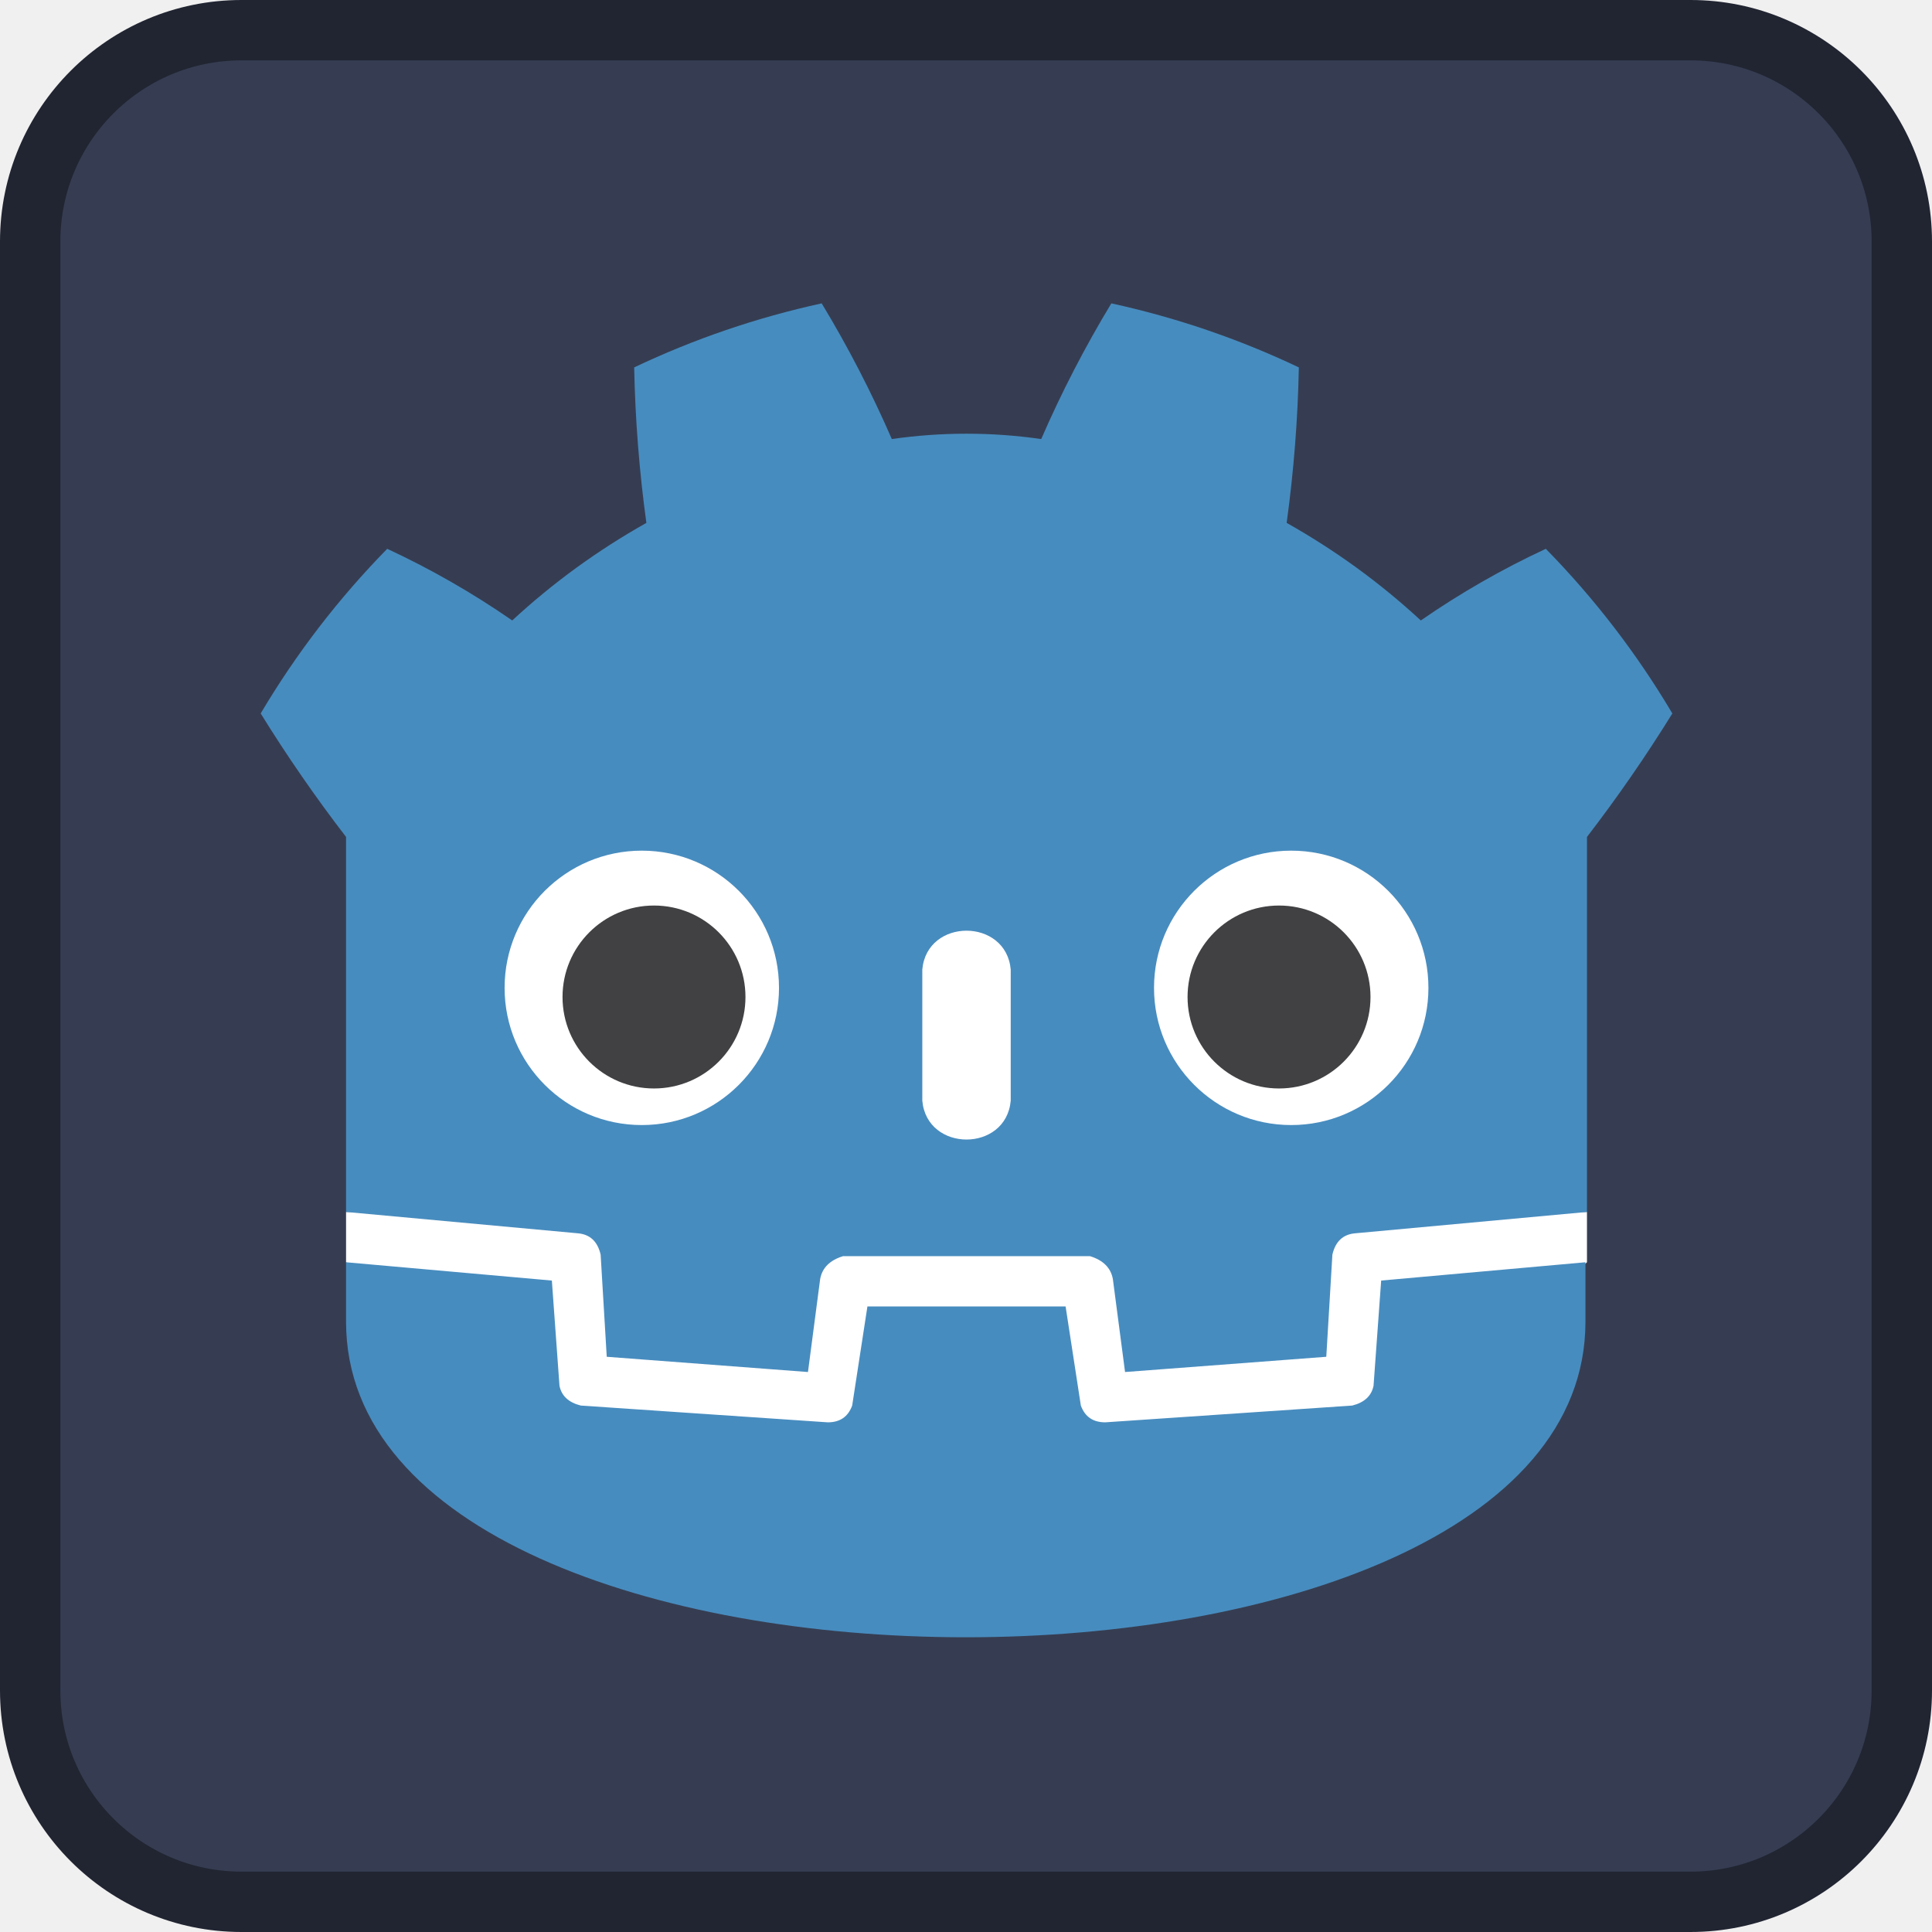
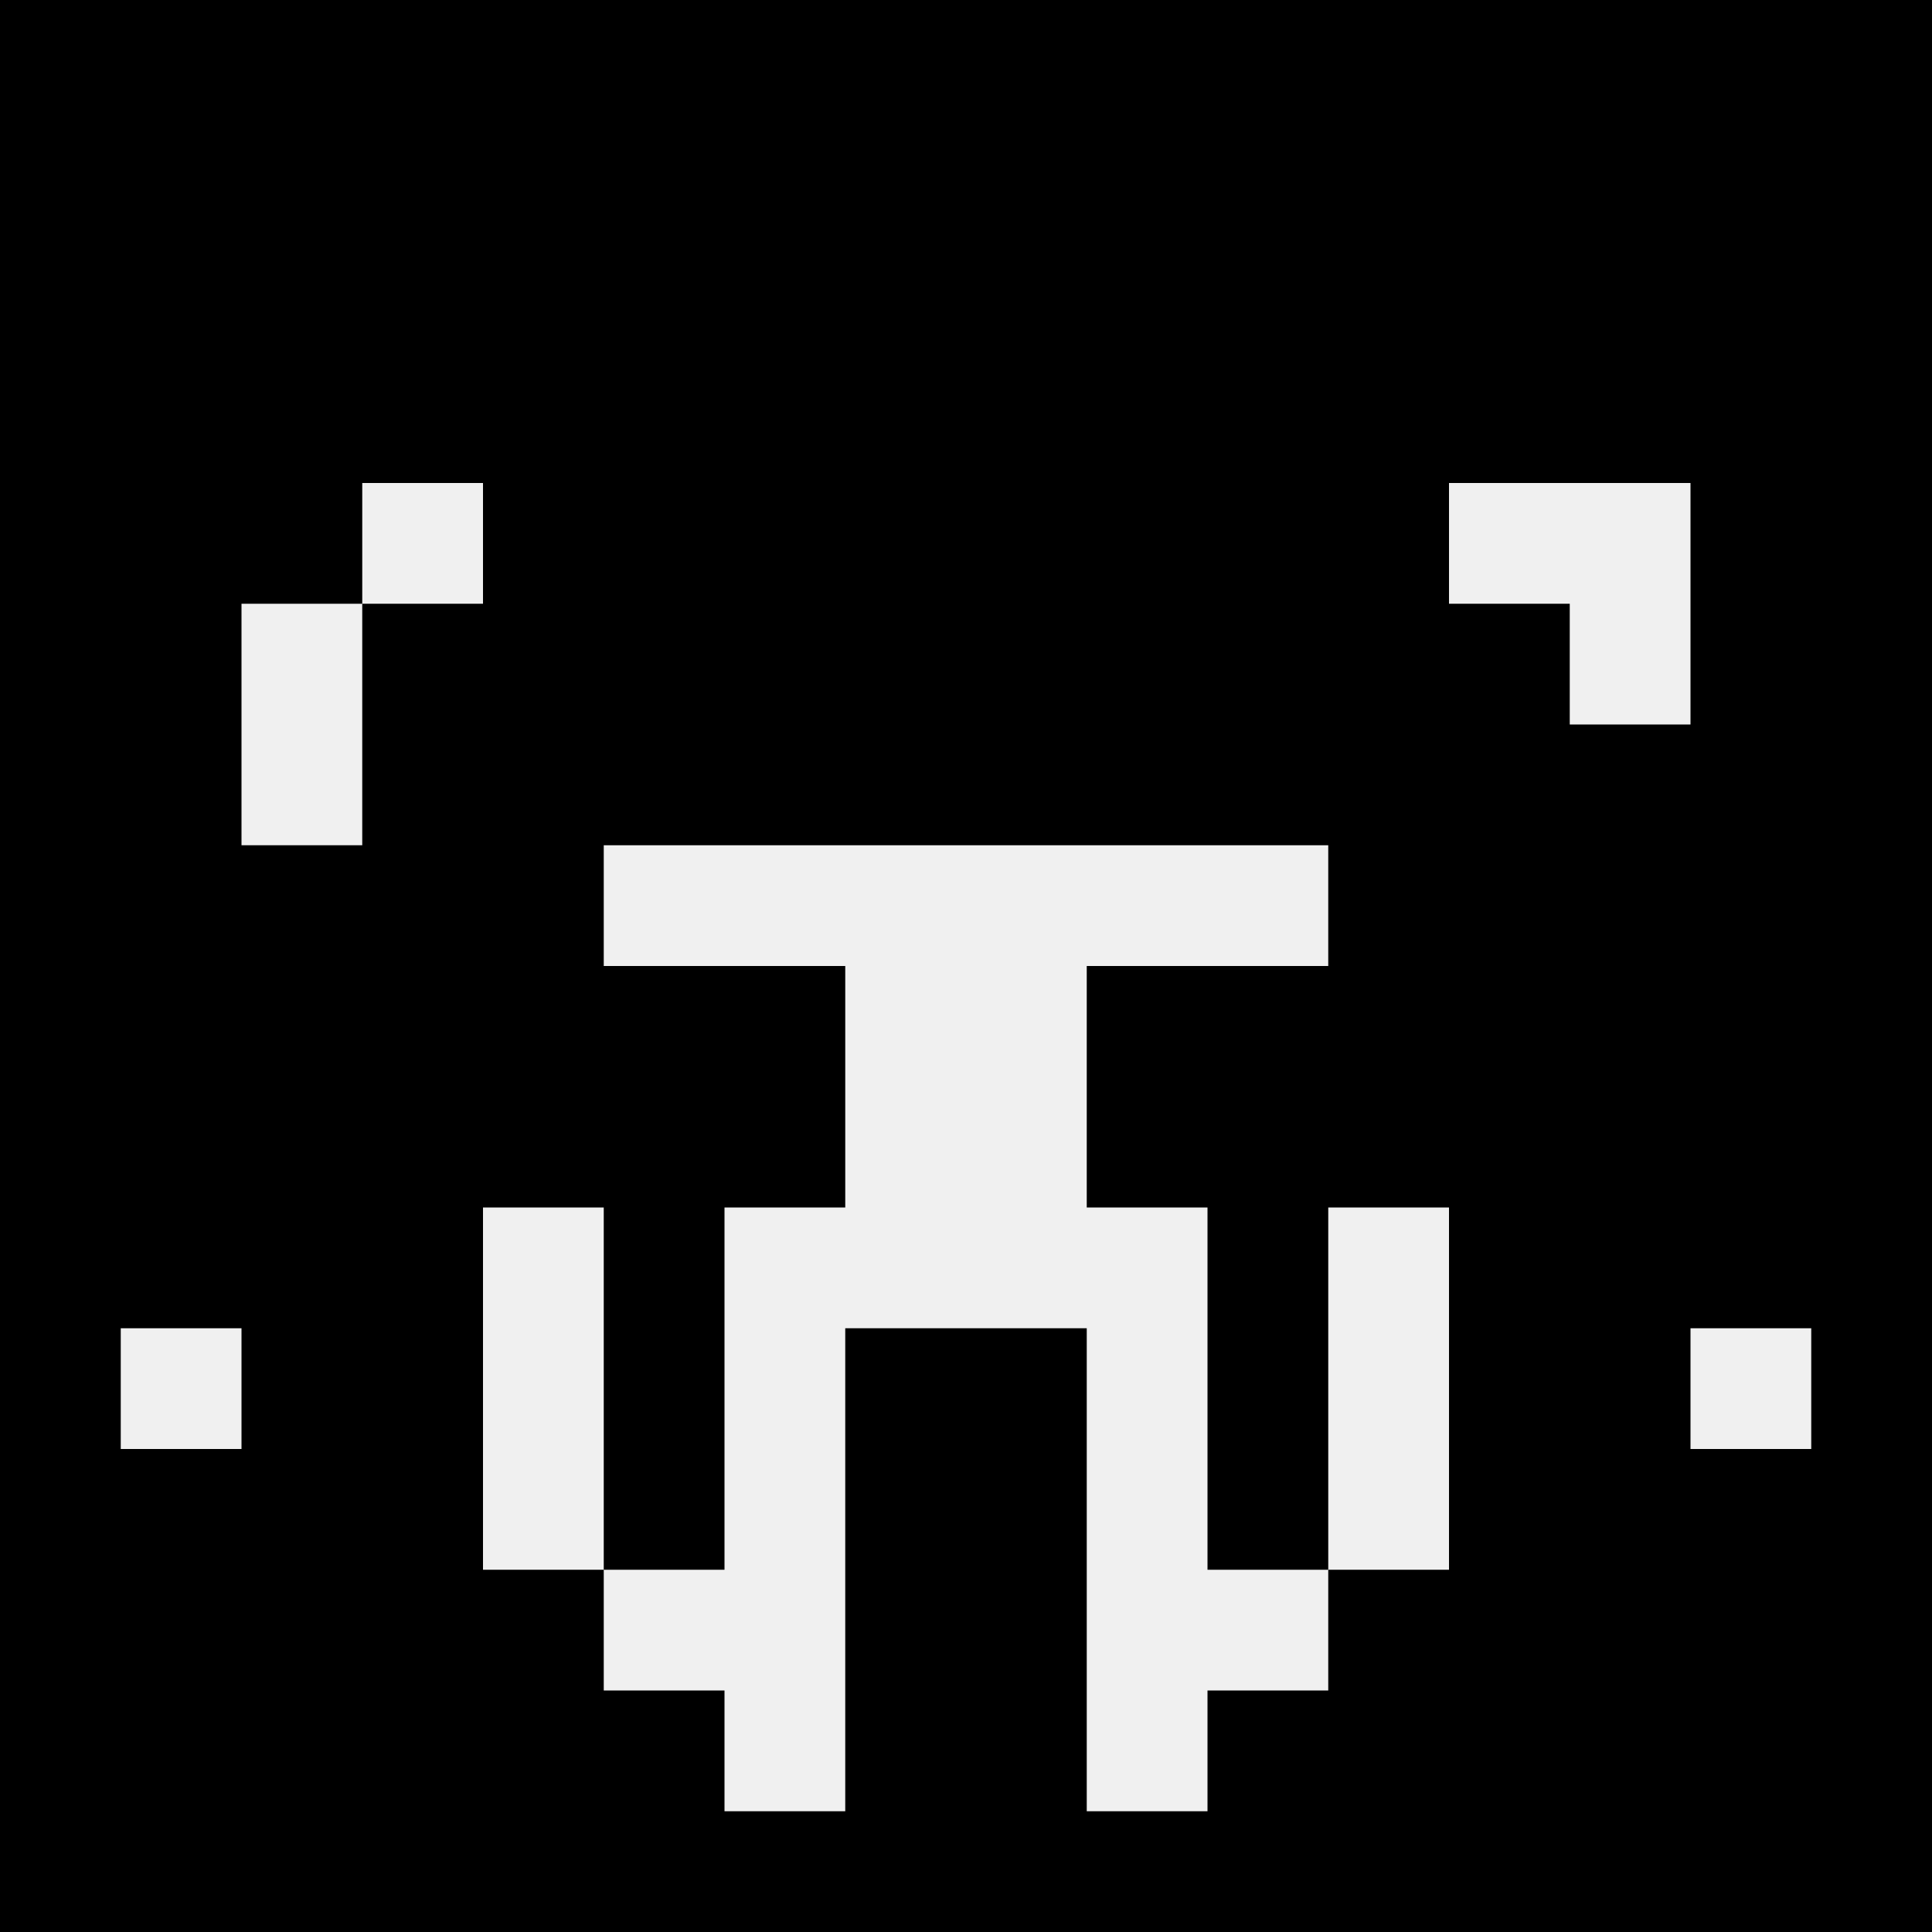
- <svg xmlns="http://www.w3.org/2000/svg" height="128" width="128">
-   <rect x="2" y="2" width="124" height="124" rx="14" fill="#363d52" stroke="#212532" stroke-width="4" />
-   <g transform="scale(.101) translate(122 122)">
-     <g fill="#fff">
-       <path d="M105 673v33q407 354 814 0v-33z" />
-       <path fill="#478cbf" d="m105 673 152 14q12 1 15 14l4 67 132 10 8-61q2-11 15-15h162q13 4 15 15l8 61 132-10 4-67q3-13 15-14l152-14V427q30-39 56-81-35-59-83-108-43 20-82 47-40-37-88-64 7-51 8-102-59-28-123-42-26 43-46 89-49-7-98 0-20-46-46-89-64 14-123 42 1 51 8 102-48 27-88 64-39-27-82-47-48 49-83 108 26 42 56 81zm0 33v39c0 276 813 276 813 0v-39l-134 12-5 69q-2 10-14 13l-162 11q-12 0-16-11l-10-65H447l-10 65q-4 11-16 11l-162-11q-12-3-14-13l-5-69z" />
-       <path d="M483 600c3 34 55 34 58 0v-86c-3-34-55-34-58 0z" />
-       <circle cx="725" cy="526" r="90" />
-       <circle cx="299" cy="526" r="90" />
-     </g>
-     <g fill="#414042">
-       <circle cx="307" cy="532" r="60" />
-       <circle cx="717" cy="532" r="60" />
-     </g>
+ <svg xmlns="http://www.w3.org/2000/svg" version="1.0" width="192pt" height="192pt" viewBox="0 0 192 192" preserveAspectRatio="xMidYMid meet">
+   <g transform="translate(0,192) scale(0.1,-0.1)" fill="#000000" stroke="none">
+     <path d="M0 960 l0 -960 960 0 960 0 0 960 0 960 -960 0 -960 0 0 -960z m480 420 l0 -60 -60 0 -60 0 0 -120 0 -120 -60 0 -60 0 0 120 0 120 60 0 60 0 0 60 0 60 60 0 60 0 0 -60z m1200 -60 l0 -120 -60 0 -60 0 0 60 0 60 -60 0 -60 0 0 60 0 60 120 0 120 0 0 -120z m-360 -300 l0 -60 -120 0 -120 0 0 -120 0 -120 60 0 60 0 0 -180 0 -180 60 0 60 0 0 180 0 180 60 0 60 0 0 -180 0 -180 -60 0 -60 0 0 -60 0 -60 -60 0 -60 0 0 -60 0 -60 -60 0 -60 0 0 240 0 240 -120 0 -120 0 0 -240 0 -240 -60 0 -60 0 0 60 0 60 -60 0 -60 0 0 60 0 60 -60 0 -60 0 0 180 0 180 60 0 60 0 0 -180 0 -180 60 0 60 0 0 180 0 180 60 0 60 0 0 120 0 120 -120 0 -120 0 0 60 0 60 360 0 360 0 0 -60z m-1080 -480 l0 -60 -60 0 -60 0 0 60 0 60 60 0 60 0 0 -60z m1560 0 l0 -60 -60 0 -60 0 0 60 0 60 60 0 60 0 0 -60z" />
  </g>
</svg>
